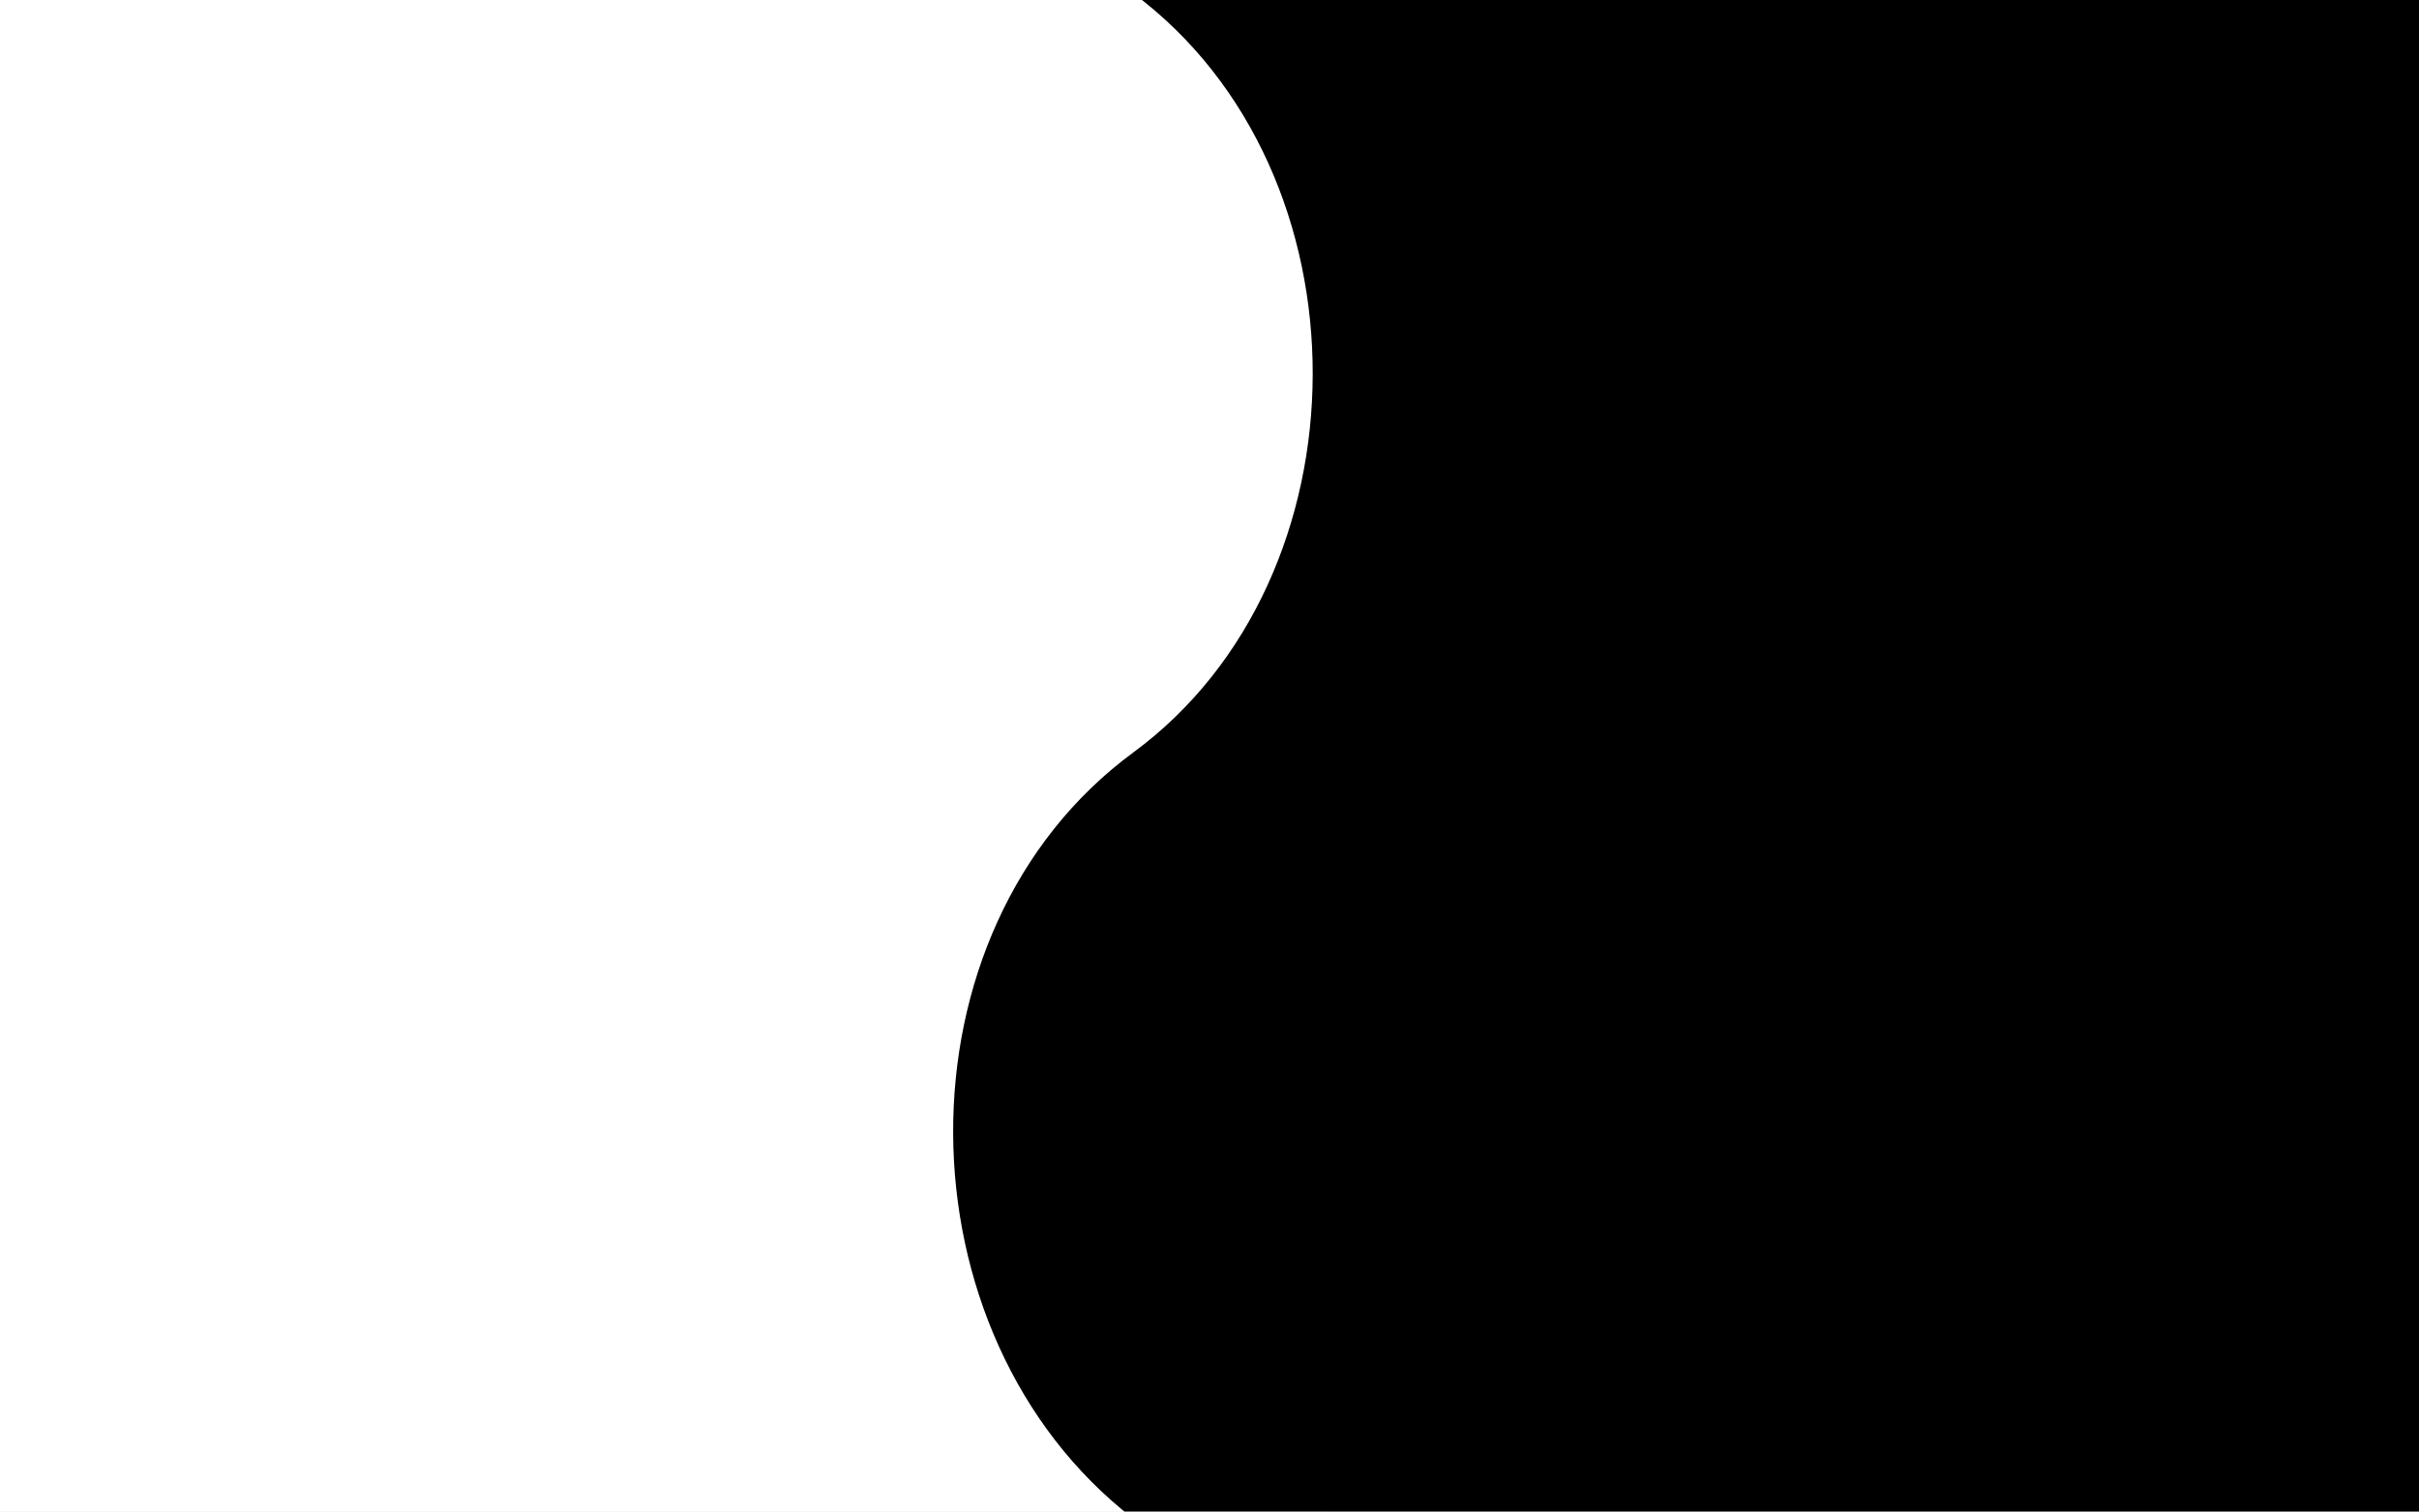
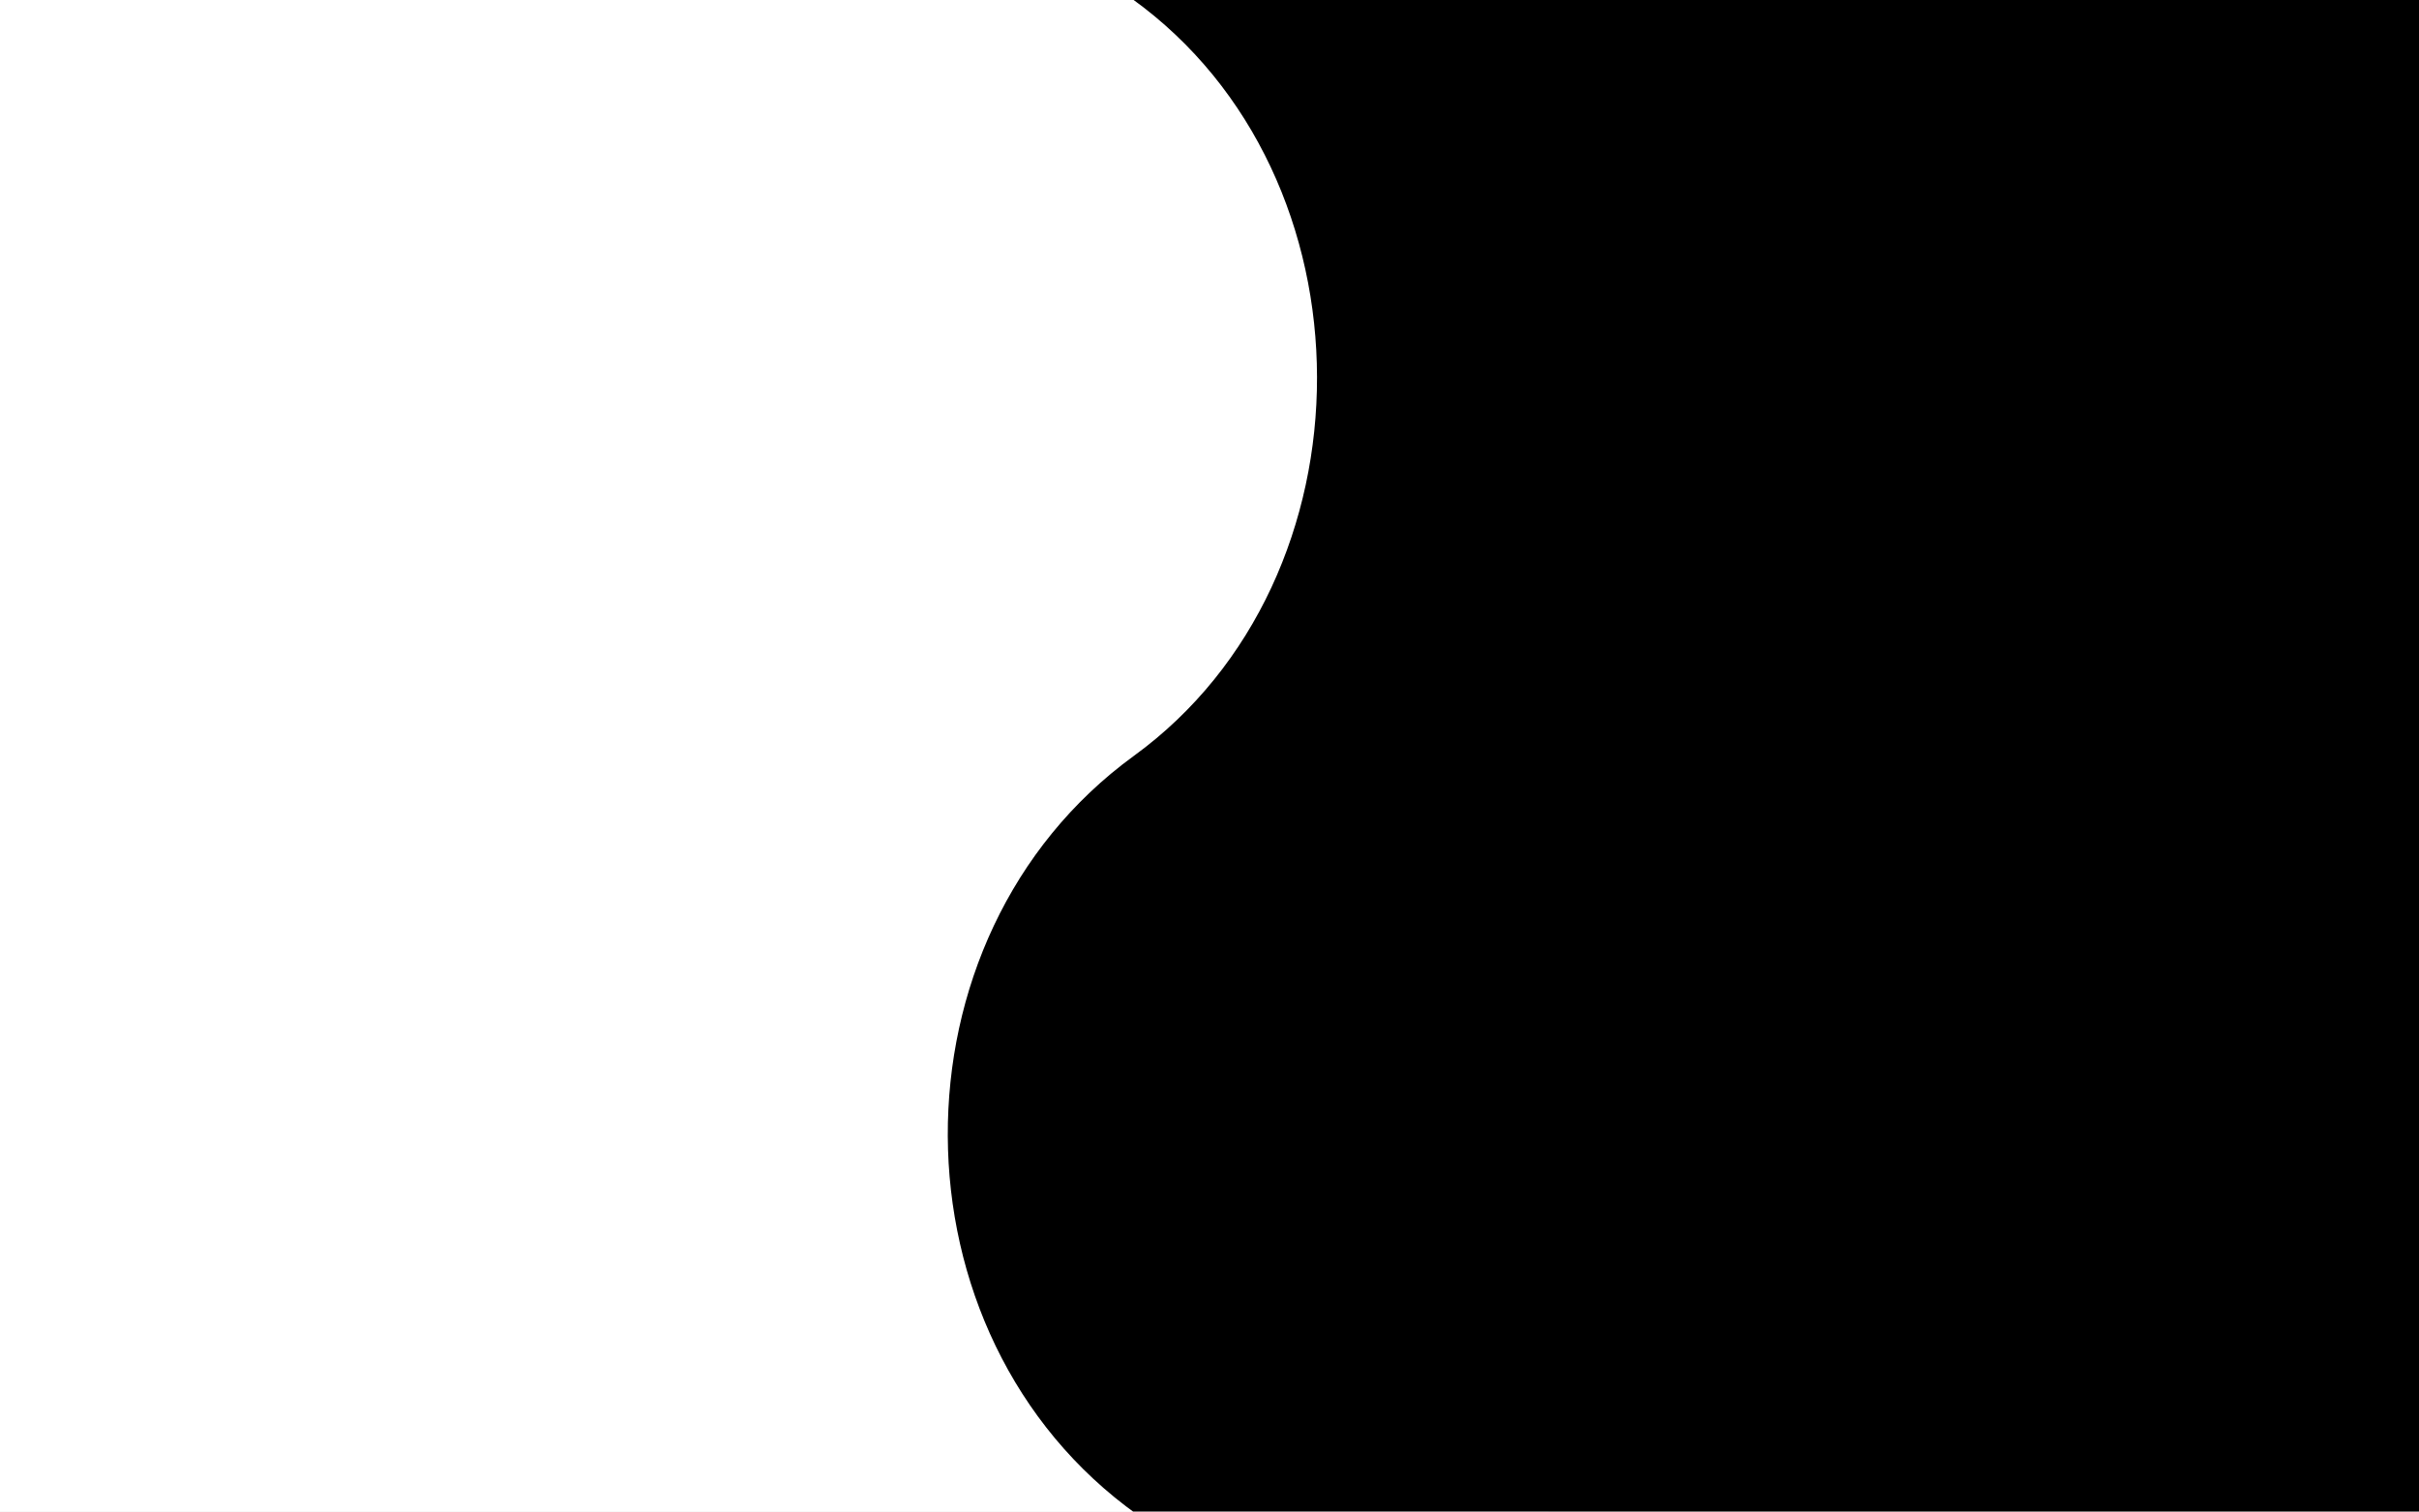
<svg xmlns="http://www.w3.org/2000/svg" width="100%" height="100%" viewBox="0 0 1280 800" version="1.1" xml:space="preserve" style="fill-rule:evenodd;clip-rule:evenodd;stroke-linejoin:round;stroke-miterlimit:2;">
  <rect id="Artboard1" x="0" y="0" width="1280" height="800" style="fill:none;" />
  <clipPath id="_clip1">
    <rect id="Artboard11" x="0" y="0" width="1280" height="800" />
  </clipPath>
  <g clip-path="url(#_clip1)">
-     <g transform="matrix(1.00113,0,0,1.0066,-0.790871,-0.86163)">
+     <g transform="matrix(1.16938,0,0,1.01079,-0.822465,-0.850709)">
      <g id="Layer1">
        <path d="M0.188,-2.605L701.57,-0.764C698.179,273.371 698.677,537.837 701.57,796.345L0.188,798.185L0.188,-2.605Z" style="fill:white;" />
      </g>
    </g>
-     <g transform="matrix(0.971732,0,0,1.00812,599.529,-0.867374)">
-       <path d="M0.188,-2.605L701.57,-0.764L701.57,796.345L0.188,798.185C-129.232,701.672 -132.07,489.648 0.188,395.873C129.629,304.094 131.174,91.518 0.188,-2.605Z" />
+     <g transform="matrix(1.08779,0.0259611,-0.029625,1.24131,540.397,-91.1729)">
+       <path d="M55.832,71.77L701.57,-0.764L701.57,796.345L76.052,717.721C-48.32,643.861 -53.65,474.184 65.528,394.358C182.349,316.111 177.625,144.78 55.832,71.77Z" />
    </g>
  </g>
</svg>
